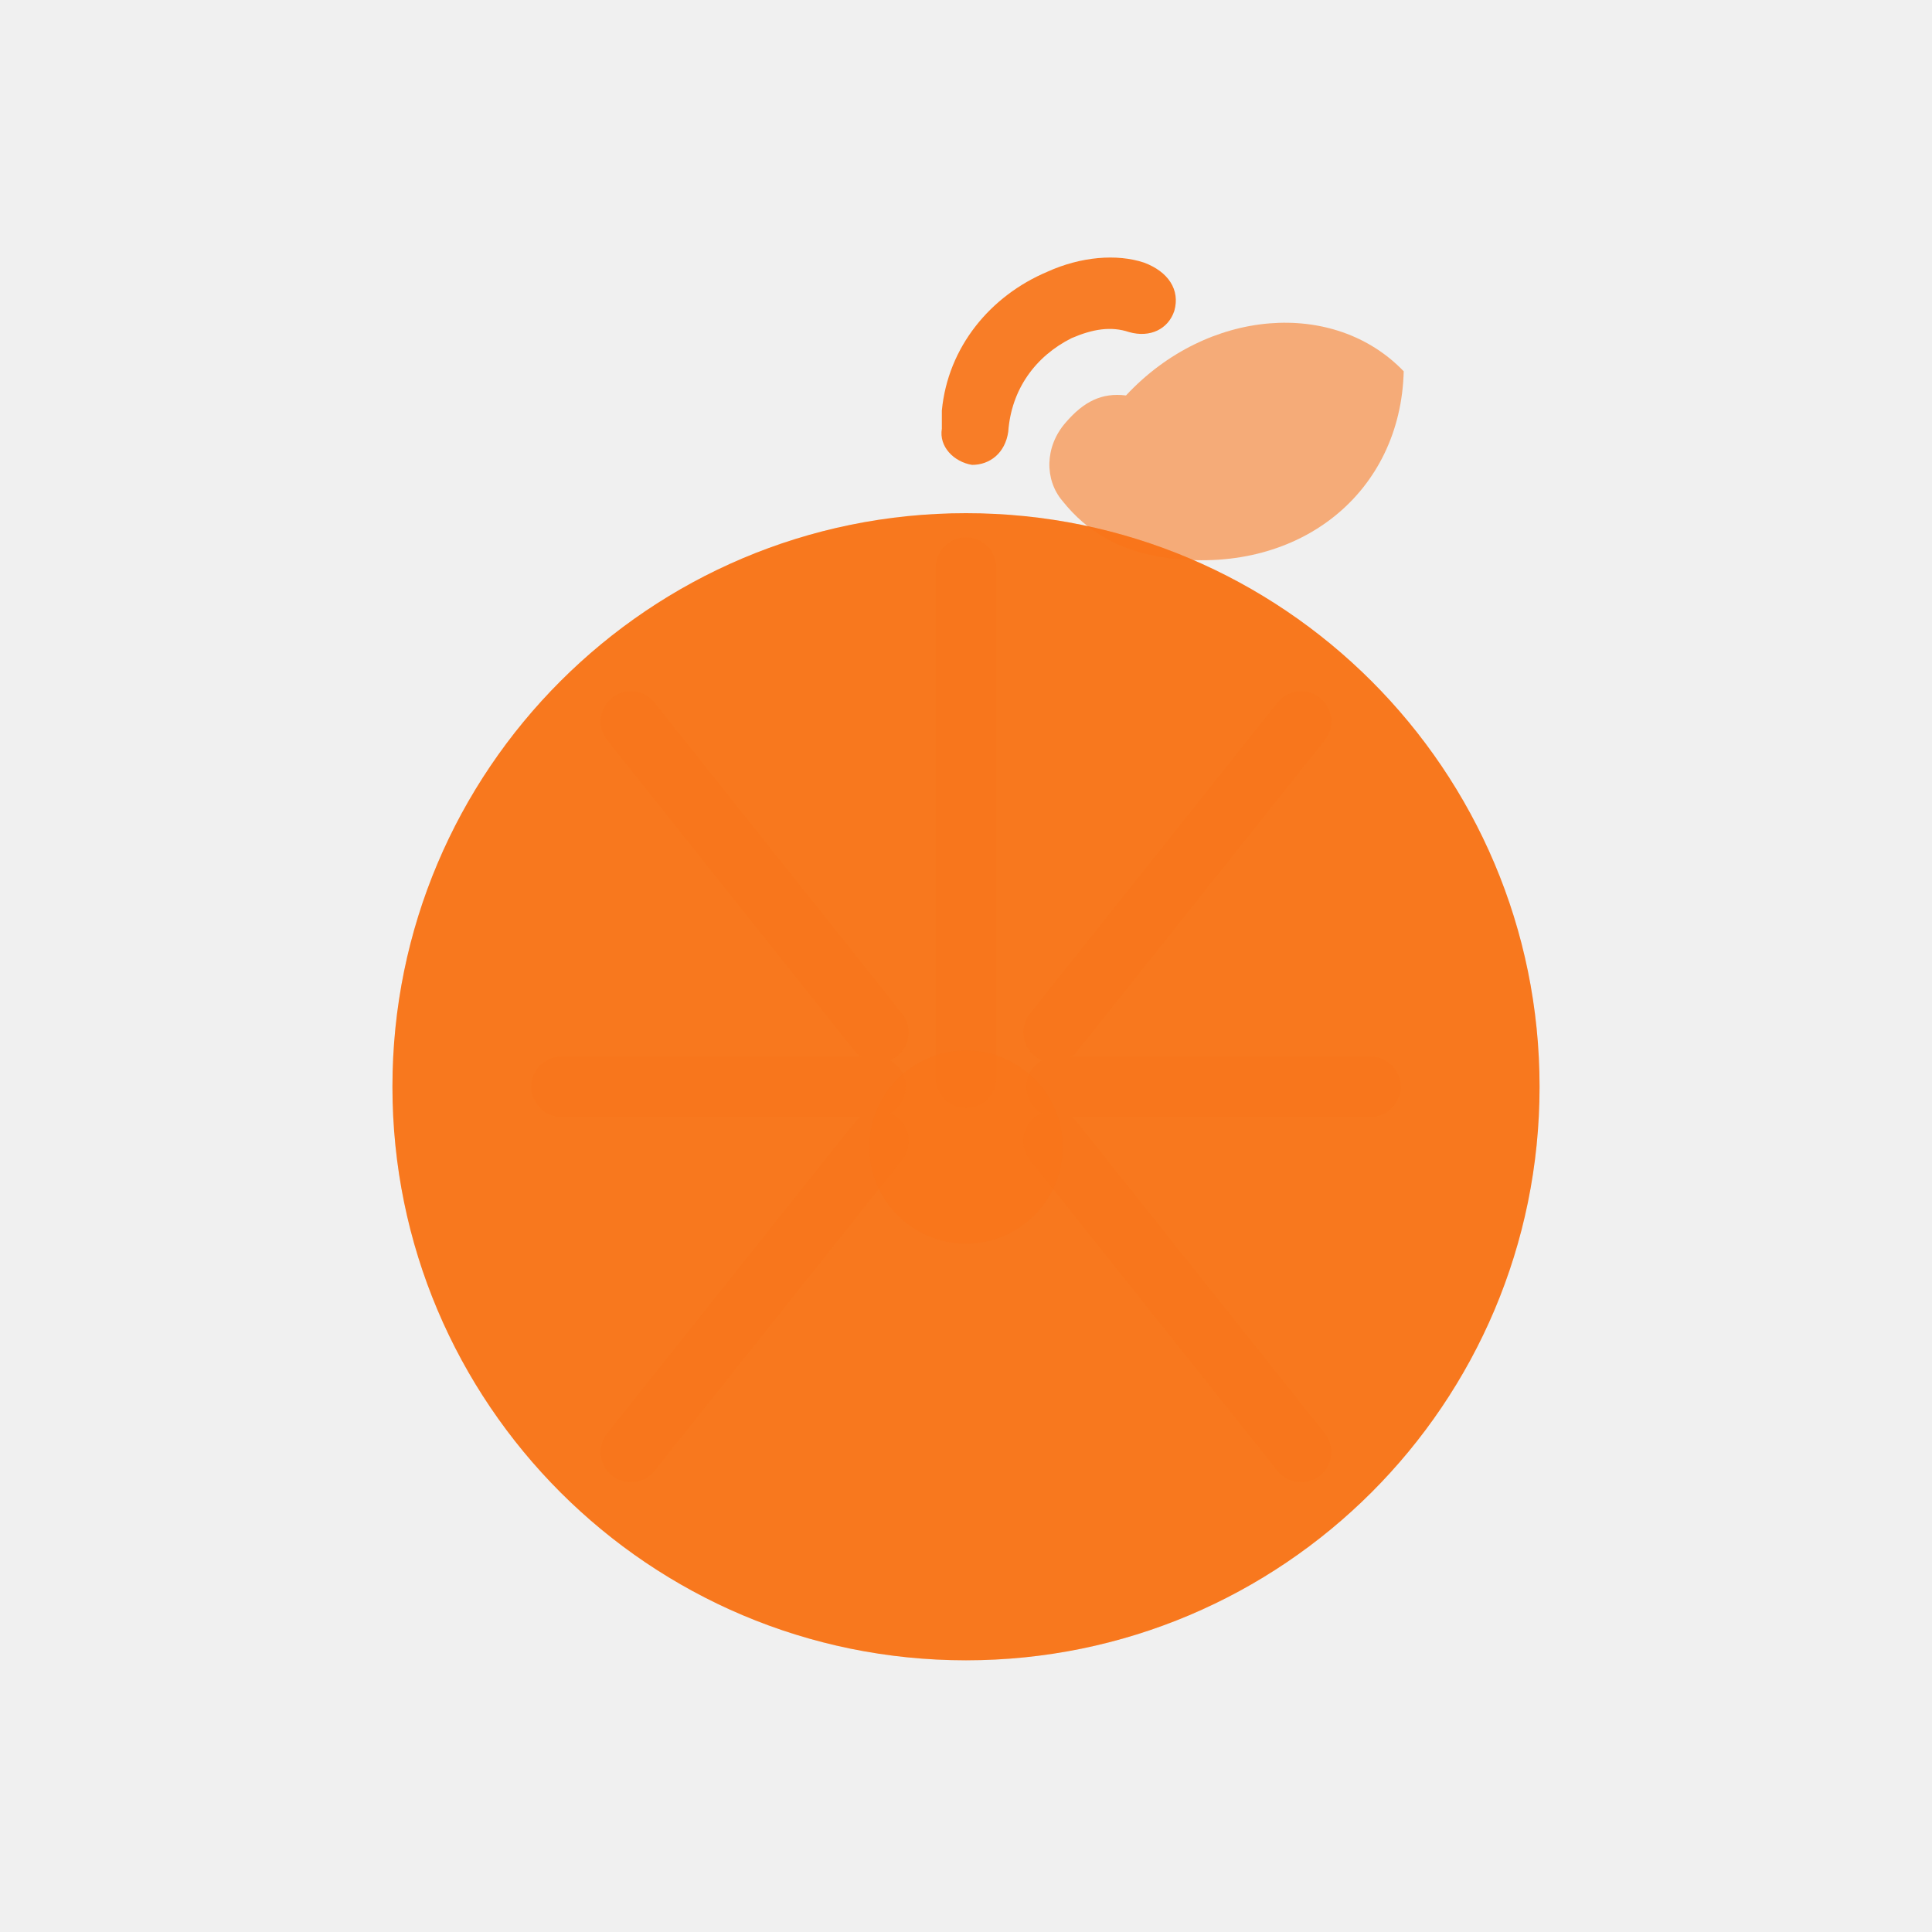
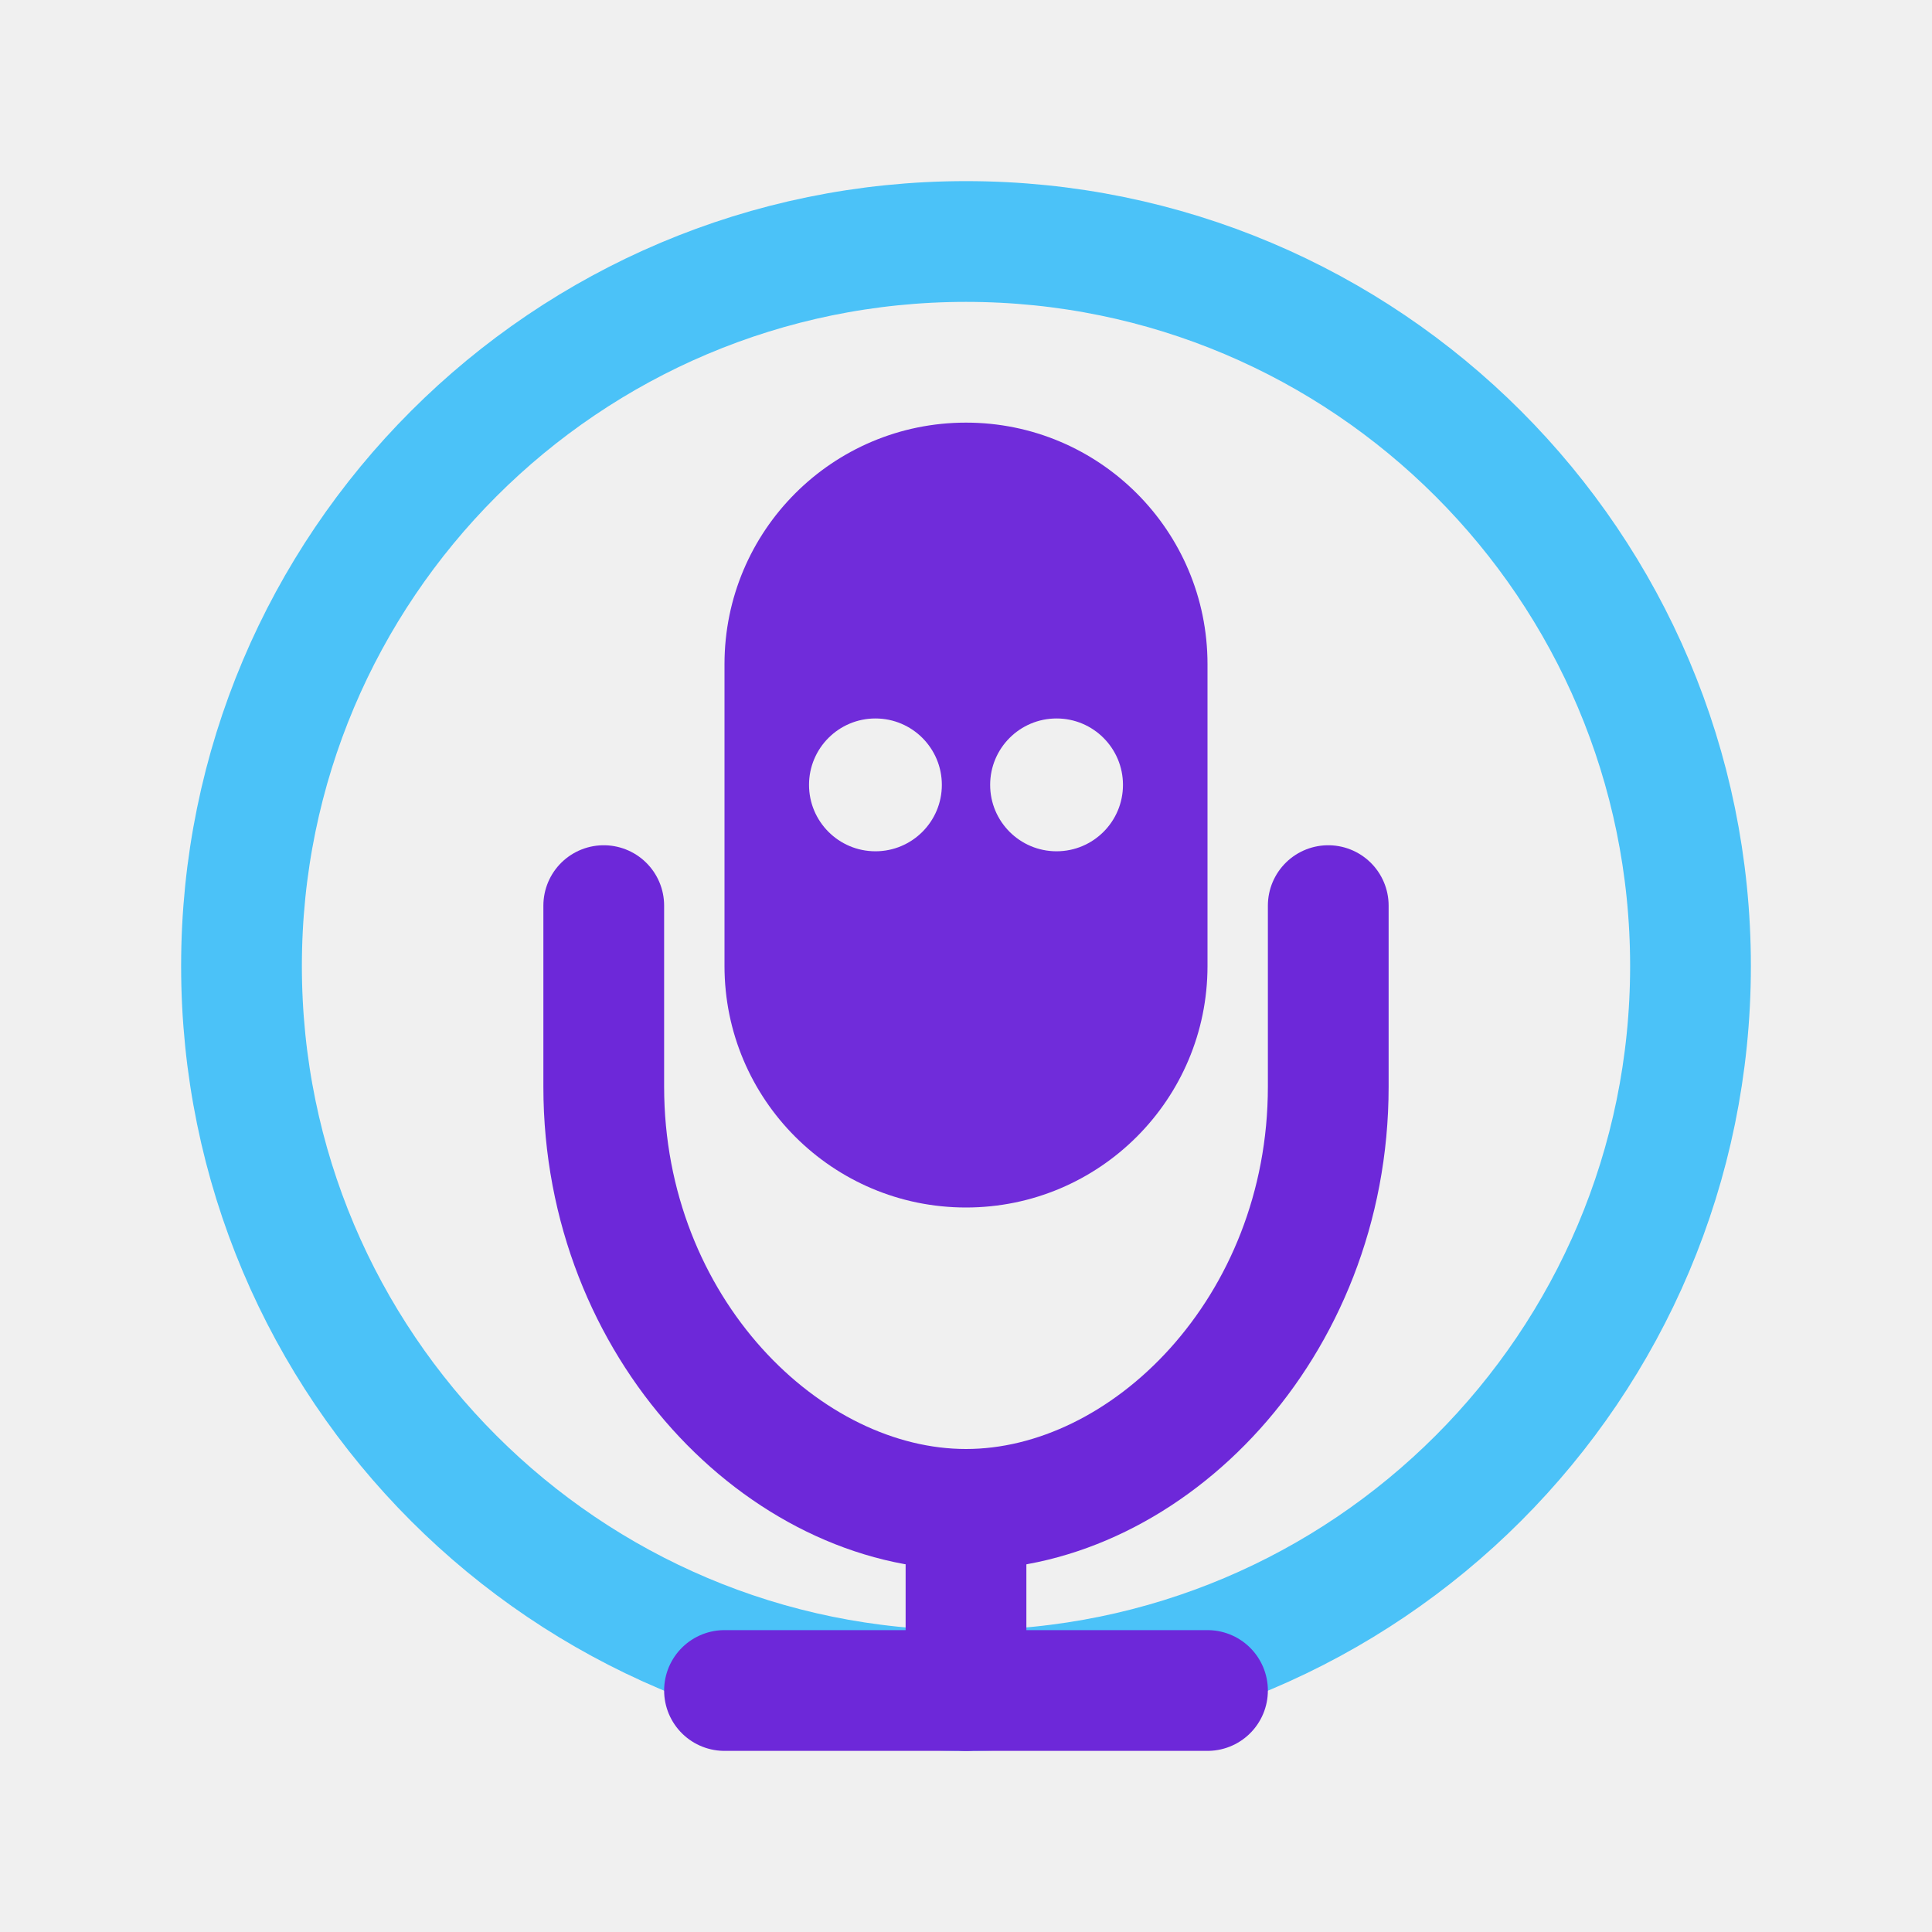
- <svg xmlns="http://www.w3.org/2000/svg" version="1.1" viewBox="0 0 64 64" role="img" aria-label="Tangerine app icon">
-   <g fill="#f97316">
-     <circle cx="32" cy="36" r="19" opacity="0.95" />
-     <circle cx="32" cy="36" r="19" opacity="0.18" />
-     <circle cx="32" cy="38" r="3.2" opacity="0.38" />
-     <path opacity="0.92" d="M31.2 13.6c0.2-2.1 1.6-3.8 3.5-4.6c1.1-0.5 2.3-0.6 3.2-0.3c0.8 0.3 1.2 0.9 1.0 1.6c-0.2 0.6-0.8 0.9-1.5 0.7c-0.6-0.2-1.2-0.1-1.9 0.2c-1.2 0.6-2.0 1.7-2.1 3.1c-0.1 0.7-0.6 1.1-1.2 1.1c-0.6-0.1-1.1-0.6-1.0-1.2z" />
-     <path opacity="0.55" d="M37.3 13.1c2.7-2.9 6.9-3.2 9.2-0.8c-0.1 4.0-3.4 6.7-7.7 6.2c-1.7-0.2-2.8-0.9-3.6-1.9c-0.6-0.7-0.6-1.8 0.1-2.6c0.6-0.7 1.2-1.0 2.0-0.9z" />
+ <svg xmlns="http://www.w3.org/2000/svg" version="1.1" viewBox="0 0 64 64" role="img" aria-label="Kolboo app icon">
+   <defs>
+     <mask id="kolboo-eyes">
+       <rect x="0" y="0" width="64" height="64" fill="white" />
+       <circle cx="29" cy="26" r="2.2" fill="black" />
+       <circle cx="35" cy="26" r="2.2" fill="black" />
+     </mask>
+   </defs>
+   <circle cx="32" cy="32" r="24" fill="none" stroke="#38BDF8" stroke-width="4" opacity="0.9" />
+   <g fill="none" stroke="#6D28D9" stroke-width="4" stroke-linecap="round" stroke-linejoin="round">
+     <path d="M20 30v6c0 8 6 14 12 14s12-6 12-14v-6" />
+     <path d="M32 50v6" />
+     <path d="M24 56h16" />
  </g>
-   <g fill="none" stroke="#f97316" stroke-width="2" stroke-linecap="round" opacity="0.34">
-     <path d="M32 18.8 L32 35.7" />
-     <path d="M20.9 23.9 L29.1 34.2" />
-     <path d="M43.1 23.9 L34.9 34.2" />
-     <path d="M18.6 36.0 L29.0 36.0" />
-     <path d="M45.4 36.0 L35.0 36.0" />
-     <path d="M20.9 48.1 L29.1 37.8" />
-     <path d="M43.1 48.1 L34.9 37.8" />
-   </g>
+   <rect x="24" y="14" width="16" height="26" rx="8" fill="#6D28D9" mask="url(#kolboo-eyes)" opacity="0.98" />
</svg>
